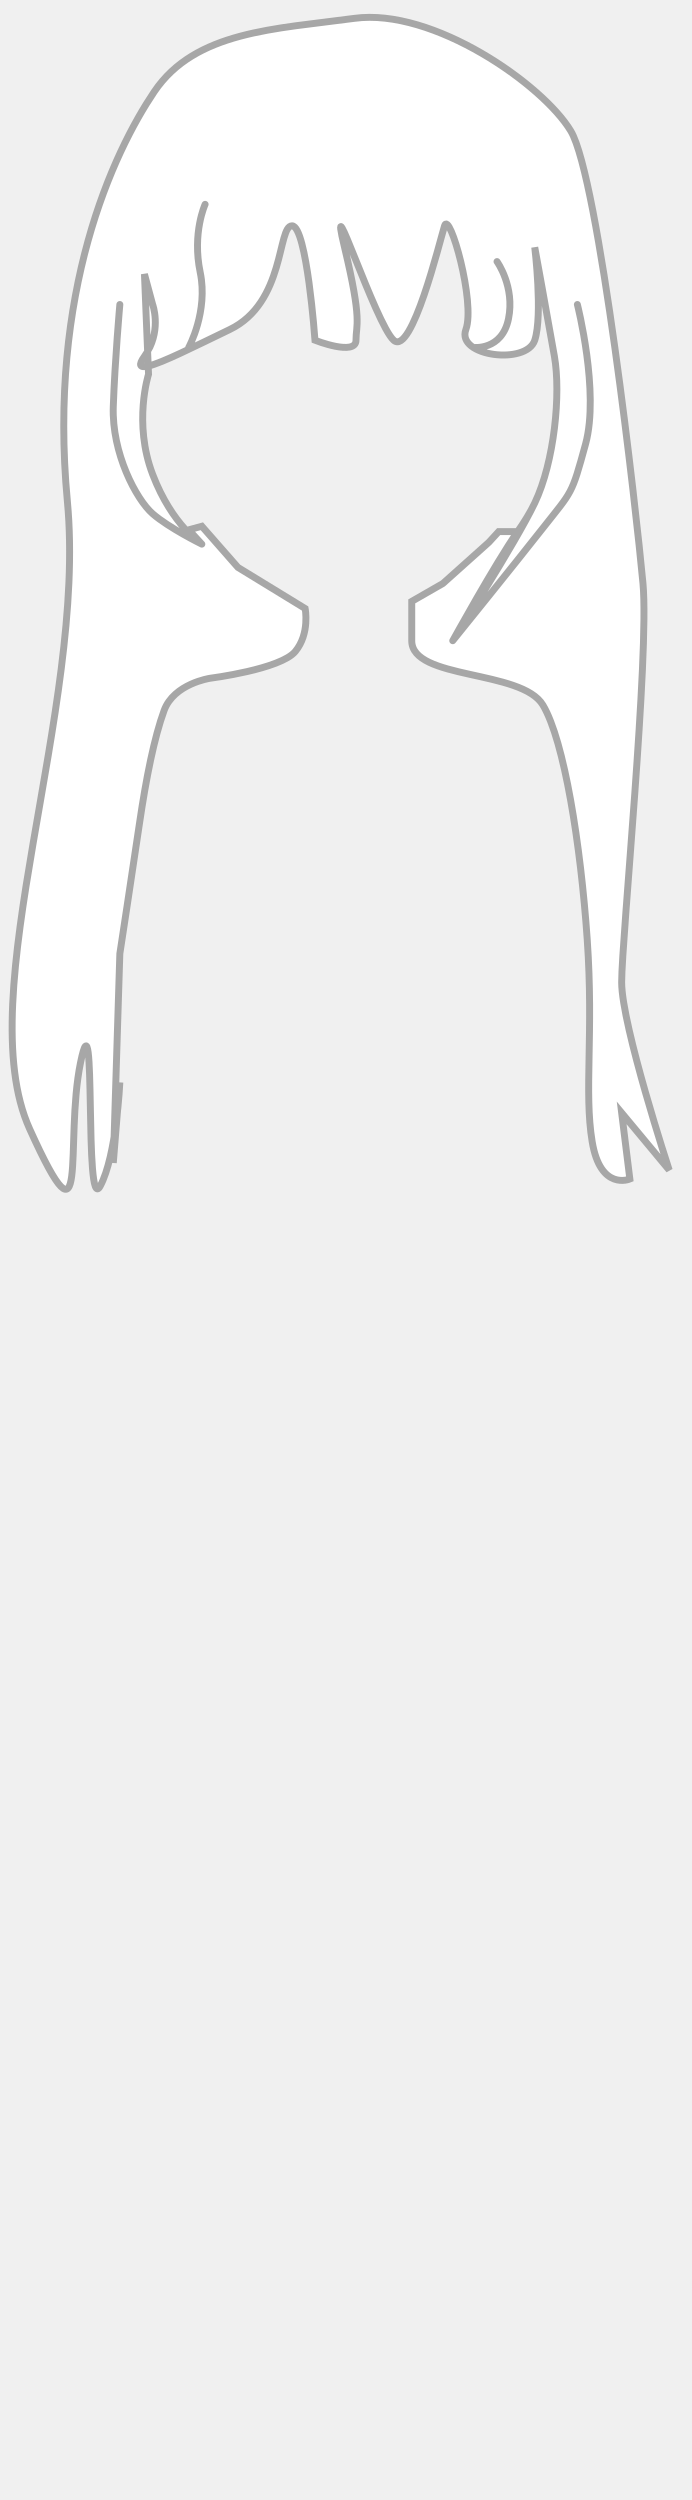
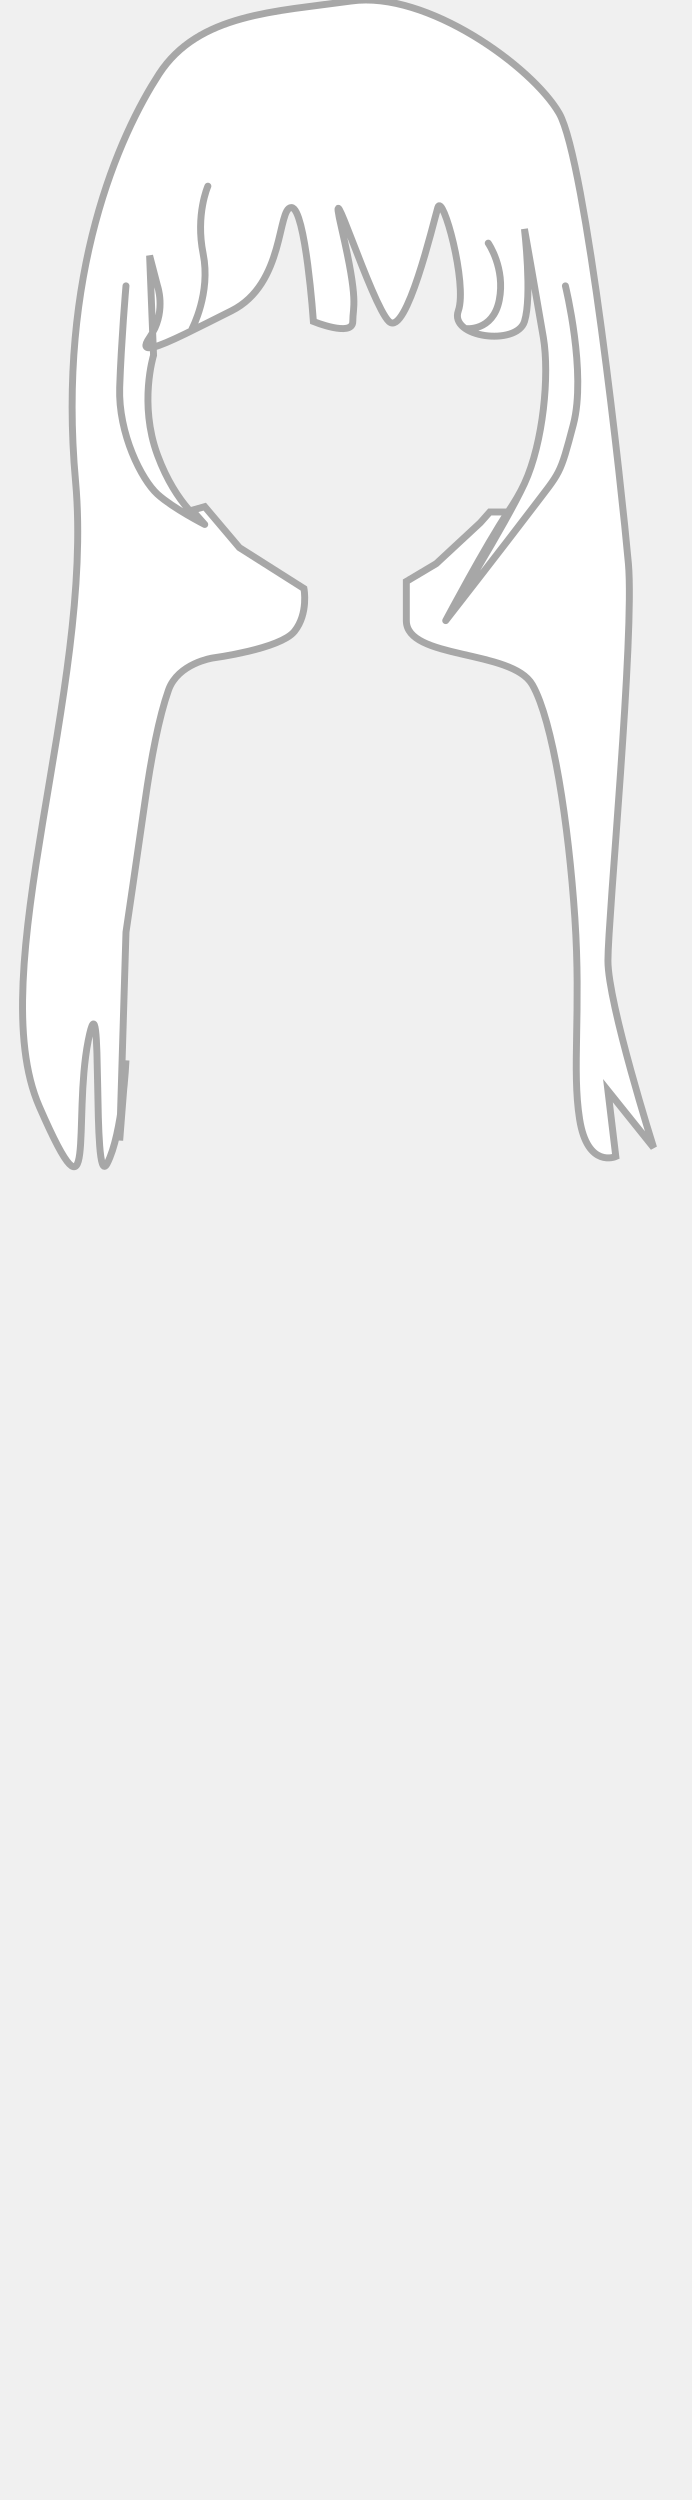
<svg xmlns="http://www.w3.org/2000/svg" width="399" height="1442" viewBox="0 0 399 1442" fill="none">
-   <path d="M85.485 211.16C80.768 212.253 79.501 210.839 83.313 205.548C83.988 204.612 84.595 203.671 85.14 202.73L83.313 158.097L88.043 175.633C88.043 175.633 93.006 189.165 85.14 202.73L85.485 211.16Z" fill="white" />
-   <path d="M329.246 75.573C313.166 48.753 249.791 4.396 204.388 10.585C158.984 16.774 112.635 17.806 88.988 52.878C65.341 87.951 27.505 168.412 38.855 289.104C50.206 409.795 -17.898 573.811 17.1 651.177C52.098 728.542 36.964 659.429 46.423 613.009C55.882 566.589 48.314 701.722 57.773 684.187C67.232 666.651 69.124 624.356 69.124 624.356L65.341 670.776L69.124 550.085C69.124 550.085 76.691 500.571 80.475 474.782C84.259 448.994 88.988 425.268 94.663 409.795C100.339 394.322 121.149 391.227 121.149 391.227C121.149 391.227 161.822 386.069 170.335 375.754C178.848 365.438 176.011 350.996 176.011 350.996L137.229 327.271L116.419 303.545L108.852 305.608L116.419 313.861C116.419 313.861 99.393 303.339 88.042 273.63C76.691 243.922 85.677 215.863 85.677 215.863L85.485 211.16C80.767 212.253 79.501 210.839 83.313 205.548C83.987 204.612 84.594 203.671 85.14 202.73L83.313 158.097L88.042 175.633C88.042 175.633 93.005 189.165 85.14 202.73L85.485 211.16C93.643 209.269 112.122 199.879 132.499 190.075C164.66 174.602 159.93 130.245 168.444 130.245C176.957 130.245 181.686 196.264 181.686 196.264C181.686 196.264 205.334 205.548 205.334 196.264C205.333 186.98 209.117 185.949 198.712 142.624C188.307 99.299 216.684 186.98 227.089 196.264C237.494 205.548 253.574 139.529 256.412 130.245C259.25 120.961 274.384 174.602 268.709 190.075C263.033 205.548 303.707 210.706 308.436 196.264C313.166 181.823 308.436 142.624 308.436 142.624C308.436 142.624 316.004 183.886 319.787 205.548C323.571 227.211 319.787 266.41 308.436 290.135C305.846 295.548 302.37 301.177 298.547 306.64C285.613 325.12 261.141 369.564 261.141 369.564L298.547 306.64H287.627L281.951 312.829L255.466 336.555L237.494 346.87C237.494 346.87 237.494 346.87 237.494 369.564C237.494 392.258 300.869 386.069 313.166 406.7C325.463 427.331 334.922 487.161 338.705 541.833C342.489 596.505 336.813 629.515 341.543 658.398C346.272 687.281 363.298 680.06 363.298 680.06L358.569 641.893L386 674.902C386 674.902 358.569 591.346 358.569 566.589C358.569 541.833 374.649 377.817 370.866 336.555C367.082 295.293 345.326 102.393 329.246 75.573Z" fill="white" />
-   <path d="M261.141 369.564C261.141 369.564 297.086 313.86 308.436 290.135M298.547 306.64C285.613 325.12 261.141 369.564 261.141 369.564C261.141 369.564 296.14 326.239 313.166 304.577C330.192 282.914 329.604 286.009 337.759 256.094C345.914 226.179 333.03 175.633 333.03 175.633M261.141 369.564L298.547 306.64M308.436 290.135C319.787 266.41 323.571 227.211 319.787 205.548C316.004 183.886 308.436 142.624 308.436 142.624C308.436 142.624 313.166 181.823 308.436 196.264C303.707 210.706 263.033 205.548 268.709 190.075C274.384 174.602 259.25 120.961 256.412 130.245C253.574 139.529 237.494 205.548 227.089 196.264C216.684 186.98 188.307 99.299 198.712 142.624C209.117 185.949 205.333 186.98 205.334 196.264C205.334 205.548 181.686 196.264 181.686 196.264C181.686 196.264 176.957 130.245 168.444 130.245C159.93 130.245 164.66 174.602 132.499 190.075C112.122 199.879 93.643 209.269 85.485 211.16M308.436 290.135C305.846 295.548 302.37 301.177 298.547 306.64M69.124 175.633C69.124 175.633 66.287 207.611 65.341 234.431C64.395 261.251 78.583 288.072 88.042 296.324C97.501 304.577 116.419 313.861 116.419 313.861L108.852 305.608L116.419 303.545L137.229 327.271L176.011 350.996C176.011 350.996 178.848 365.438 170.335 375.754C161.822 386.069 121.149 391.227 121.149 391.227C121.149 391.227 100.339 394.322 94.663 409.795C88.988 425.268 84.259 448.994 80.475 474.782C76.691 500.571 69.124 550.085 69.124 550.085L65.341 670.776L69.124 624.356C69.124 624.356 67.232 666.651 57.773 684.187C48.314 701.722 55.882 566.589 46.423 613.009C36.964 659.429 52.098 728.542 17.1 651.177C-17.898 573.811 50.206 409.795 38.855 289.104C27.505 168.412 65.341 87.951 88.988 52.878C112.635 17.806 158.984 16.774 204.388 10.585C249.791 4.396 313.166 48.753 329.246 75.573C345.326 102.393 367.082 295.293 370.866 336.555C374.649 377.817 358.569 541.833 358.569 566.589C358.569 591.346 386 674.902 386 674.902L358.569 641.893L363.298 680.06C363.298 680.06 346.272 687.281 341.543 658.398C336.813 629.515 342.489 596.505 338.705 541.833C334.922 487.161 325.463 427.331 313.166 406.7C300.869 386.069 237.494 392.258 237.494 369.564C237.494 346.87 237.494 346.87 237.494 346.87L255.466 336.555L281.951 312.829L287.627 306.64H298.547M116.419 313.861C116.419 313.861 99.393 303.339 88.042 273.63C76.691 243.922 85.677 215.863 85.677 215.863L85.485 211.16M85.485 211.16C80.767 212.253 79.501 210.839 83.313 205.548C83.987 204.612 84.594 203.671 85.14 202.73M85.485 211.16L85.14 202.73M85.14 202.73C93.005 189.165 88.042 175.633 88.042 175.633L83.313 158.097L85.14 202.73ZM272.956 200.39C272.956 200.39 289.518 202.454 293.302 183.886C297.086 165.318 286.681 150.876 286.681 150.876M118.311 117.866C118.311 117.866 110.744 134.371 115.473 157.066C120.203 179.76 108.852 200.391 108.852 200.391" stroke="#A7A7A7" stroke-width="4" stroke-linecap="round" />
+   <g clip-path="url(#clip0_1352_4571)">
+     <path d="M88.379 200.267C83.848 201.356 82.631 199.948 86.292 194.68C86.94 193.748 87.523 192.811 88.047 191.875L86.292 147.44L90.835 164.898C90.835 164.898 95.602 178.37 88.047 191.875L88.379 200.267Z" fill="white" />
+     <path d="M322.492 65.282C307.049 38.581 246.182 -5.579 202.575 0.582C158.969 6.744 114.455 7.771 91.743 42.688C69.032 77.605 32.693 157.709 43.595 277.865C54.496 398.021 -10.913 561.309 22.7 638.331C56.313 715.354 41.778 646.547 50.862 600.333C59.947 554.119 52.679 688.653 61.764 671.195C70.849 653.737 72.665 611.63 72.665 611.63L69.032 657.844L72.665 537.688C72.665 537.688 79.933 488.394 83.567 462.72C87.201 437.045 91.743 413.425 97.194 398.02C102.645 382.616 122.631 379.535 122.631 379.535C122.631 379.535 161.695 374.4 169.871 364.13C178.047 353.861 175.322 339.483 175.322 339.483L138.075 315.863L118.089 292.243L110.821 294.297L118.089 302.512C118.089 302.512 101.736 292.037 90.835 262.46C79.933 232.883 88.564 204.95 88.564 204.95L88.379 200.267C83.848 201.356 82.631 199.948 86.292 194.68C86.94 193.748 87.523 192.811 88.047 191.875L86.292 147.44L90.835 164.898C90.835 164.898 95.602 178.37 88.047 191.875L88.379 200.267C96.214 198.385 113.961 189.036 133.532 179.276C164.42 163.871 159.878 119.711 168.054 119.711C176.23 119.711 180.772 185.438 180.772 185.438C180.772 185.438 203.484 194.68 203.484 185.438C203.484 176.195 207.118 175.168 197.125 132.035C187.132 88.902 214.385 176.195 224.379 185.438C234.372 194.68 249.815 128.954 252.541 119.711C255.266 110.469 269.802 163.871 264.351 179.276C258.9 194.68 297.964 199.815 302.506 185.438C307.049 171.06 302.506 132.035 302.506 132.035C302.506 132.035 309.774 173.114 313.408 194.68C317.042 216.247 313.408 255.272 302.506 278.892C300.019 284.281 296.68 289.884 293.008 295.323C280.586 313.722 257.083 357.969 257.083 357.969L293.008 295.323H282.52L277.069 301.485L251.632 325.106L234.372 335.375C234.372 335.375 234.372 335.375 234.372 357.969C234.372 380.562 295.238 374.4 307.048 394.94C318.859 415.479 327.943 475.043 331.577 529.473C335.211 583.902 329.76 616.765 334.302 645.52C338.845 674.276 355.197 667.087 355.197 667.087L350.655 629.088L377 661.951C377 661.951 350.655 578.766 350.655 554.119C350.655 529.473 366.099 366.185 362.465 325.106C358.831 284.027 337.936 91.983 322.492 65.282Z" fill="white" />
+     <path d="M88.379 200.267C96.214 198.385 113.961 189.036 133.532 179.276C164.42 163.871 159.878 119.711 168.054 119.711C176.23 119.711 180.772 185.438 180.772 185.438C180.772 185.438 203.484 194.68 203.484 185.438C203.484 176.195 207.118 175.168 197.125 132.035C187.132 88.902 214.385 176.195 224.379 185.438C234.372 194.68 249.815 128.954 252.541 119.711C255.266 110.469 269.802 163.871 264.351 179.276C258.9 194.68 297.964 199.815 302.506 185.438C307.049 171.06 302.506 132.035 302.506 132.035C302.506 132.035 309.774 173.114 313.408 194.68C317.042 216.247 313.408 255.272 302.506 278.892C291.605 302.512 257.083 357.969 257.083 357.969M293.008 295.323C280.586 313.722 257.083 357.969 257.083 357.969C257.083 357.969 290.696 314.836 307.049 293.269C323.401 271.703 322.836 274.784 330.668 245.002C338.501 215.22 326.126 164.898 326.126 164.898M257.083 357.969L293.008 295.323M118.089 302.512C118.089 302.512 101.736 292.037 90.835 262.46C79.933 232.883 88.564 204.95 88.564 204.95L88.379 200.267M293.008 295.323H282.52L277.069 301.485L251.632 325.106L234.372 335.375C234.372 335.375 234.372 335.375 234.372 357.969C234.372 380.562 295.238 374.4 307.048 394.94C318.859 415.479 327.943 475.043 331.577 529.473C335.211 583.902 329.76 616.765 334.302 645.52C338.845 674.276 355.197 667.087 355.197 667.087L350.655 629.088L377 661.951C377 661.951 350.655 578.766 350.655 554.119C350.655 529.473 366.099 366.185 362.465 325.106C358.831 284.027 337.936 91.983 322.492 65.282C307.049 38.581 246.182 -5.579 202.575 0.582C158.969 6.744 114.455 7.771 91.743 42.688C69.032 77.605 32.693 157.709 43.595 277.865C54.496 398.021 -10.913 561.309 22.7 638.331C56.313 715.354 41.778 646.547 50.862 600.333C59.947 554.119 52.679 688.653 61.764 671.195C70.849 653.737 72.665 611.63 72.665 611.63L69.032 657.844L72.665 537.688C72.665 537.688 79.933 488.394 83.567 462.72C87.201 437.045 91.743 413.425 97.194 398.02C102.645 382.616 122.631 379.535 122.631 379.535C122.631 379.535 161.695 374.4 169.871 364.13C178.047 353.861 175.322 339.483 175.322 339.483L138.075 315.863L118.089 292.243L110.821 294.297L118.089 302.512C118.089 302.512 99.919 293.269 90.835 285.054C81.75 276.838 68.123 250.136 69.032 223.435C69.94 196.734 72.665 164.898 72.665 164.898M88.379 200.267C83.848 201.356 82.631 199.948 86.292 194.68C86.94 193.748 87.523 192.811 88.047 191.875M88.379 200.267L88.047 191.875M88.047 191.875C95.602 178.37 90.835 164.898 90.835 164.898L86.292 147.44L88.047 191.875ZM302.506 278.892C300.019 284.281 296.68 289.884 293.008 295.323M268.43 189.545C268.43 189.545 284.337 191.599 287.971 173.114C291.605 154.629 281.612 140.251 281.612 140.251M119.905 107.388C119.905 107.388 112.638 123.82 117.18 146.413C121.722 169.006 110.821 189.546 110.821 189.546" stroke="#A7A7A7" stroke-width="4" stroke-linecap="round" />
+   </g>
+   <defs>
+     <clipPath id="clip0_1352_4571">
+       <rect width="399" height="1442" fill="white" />
+     </clipPath>
+   </defs>
</svg>
